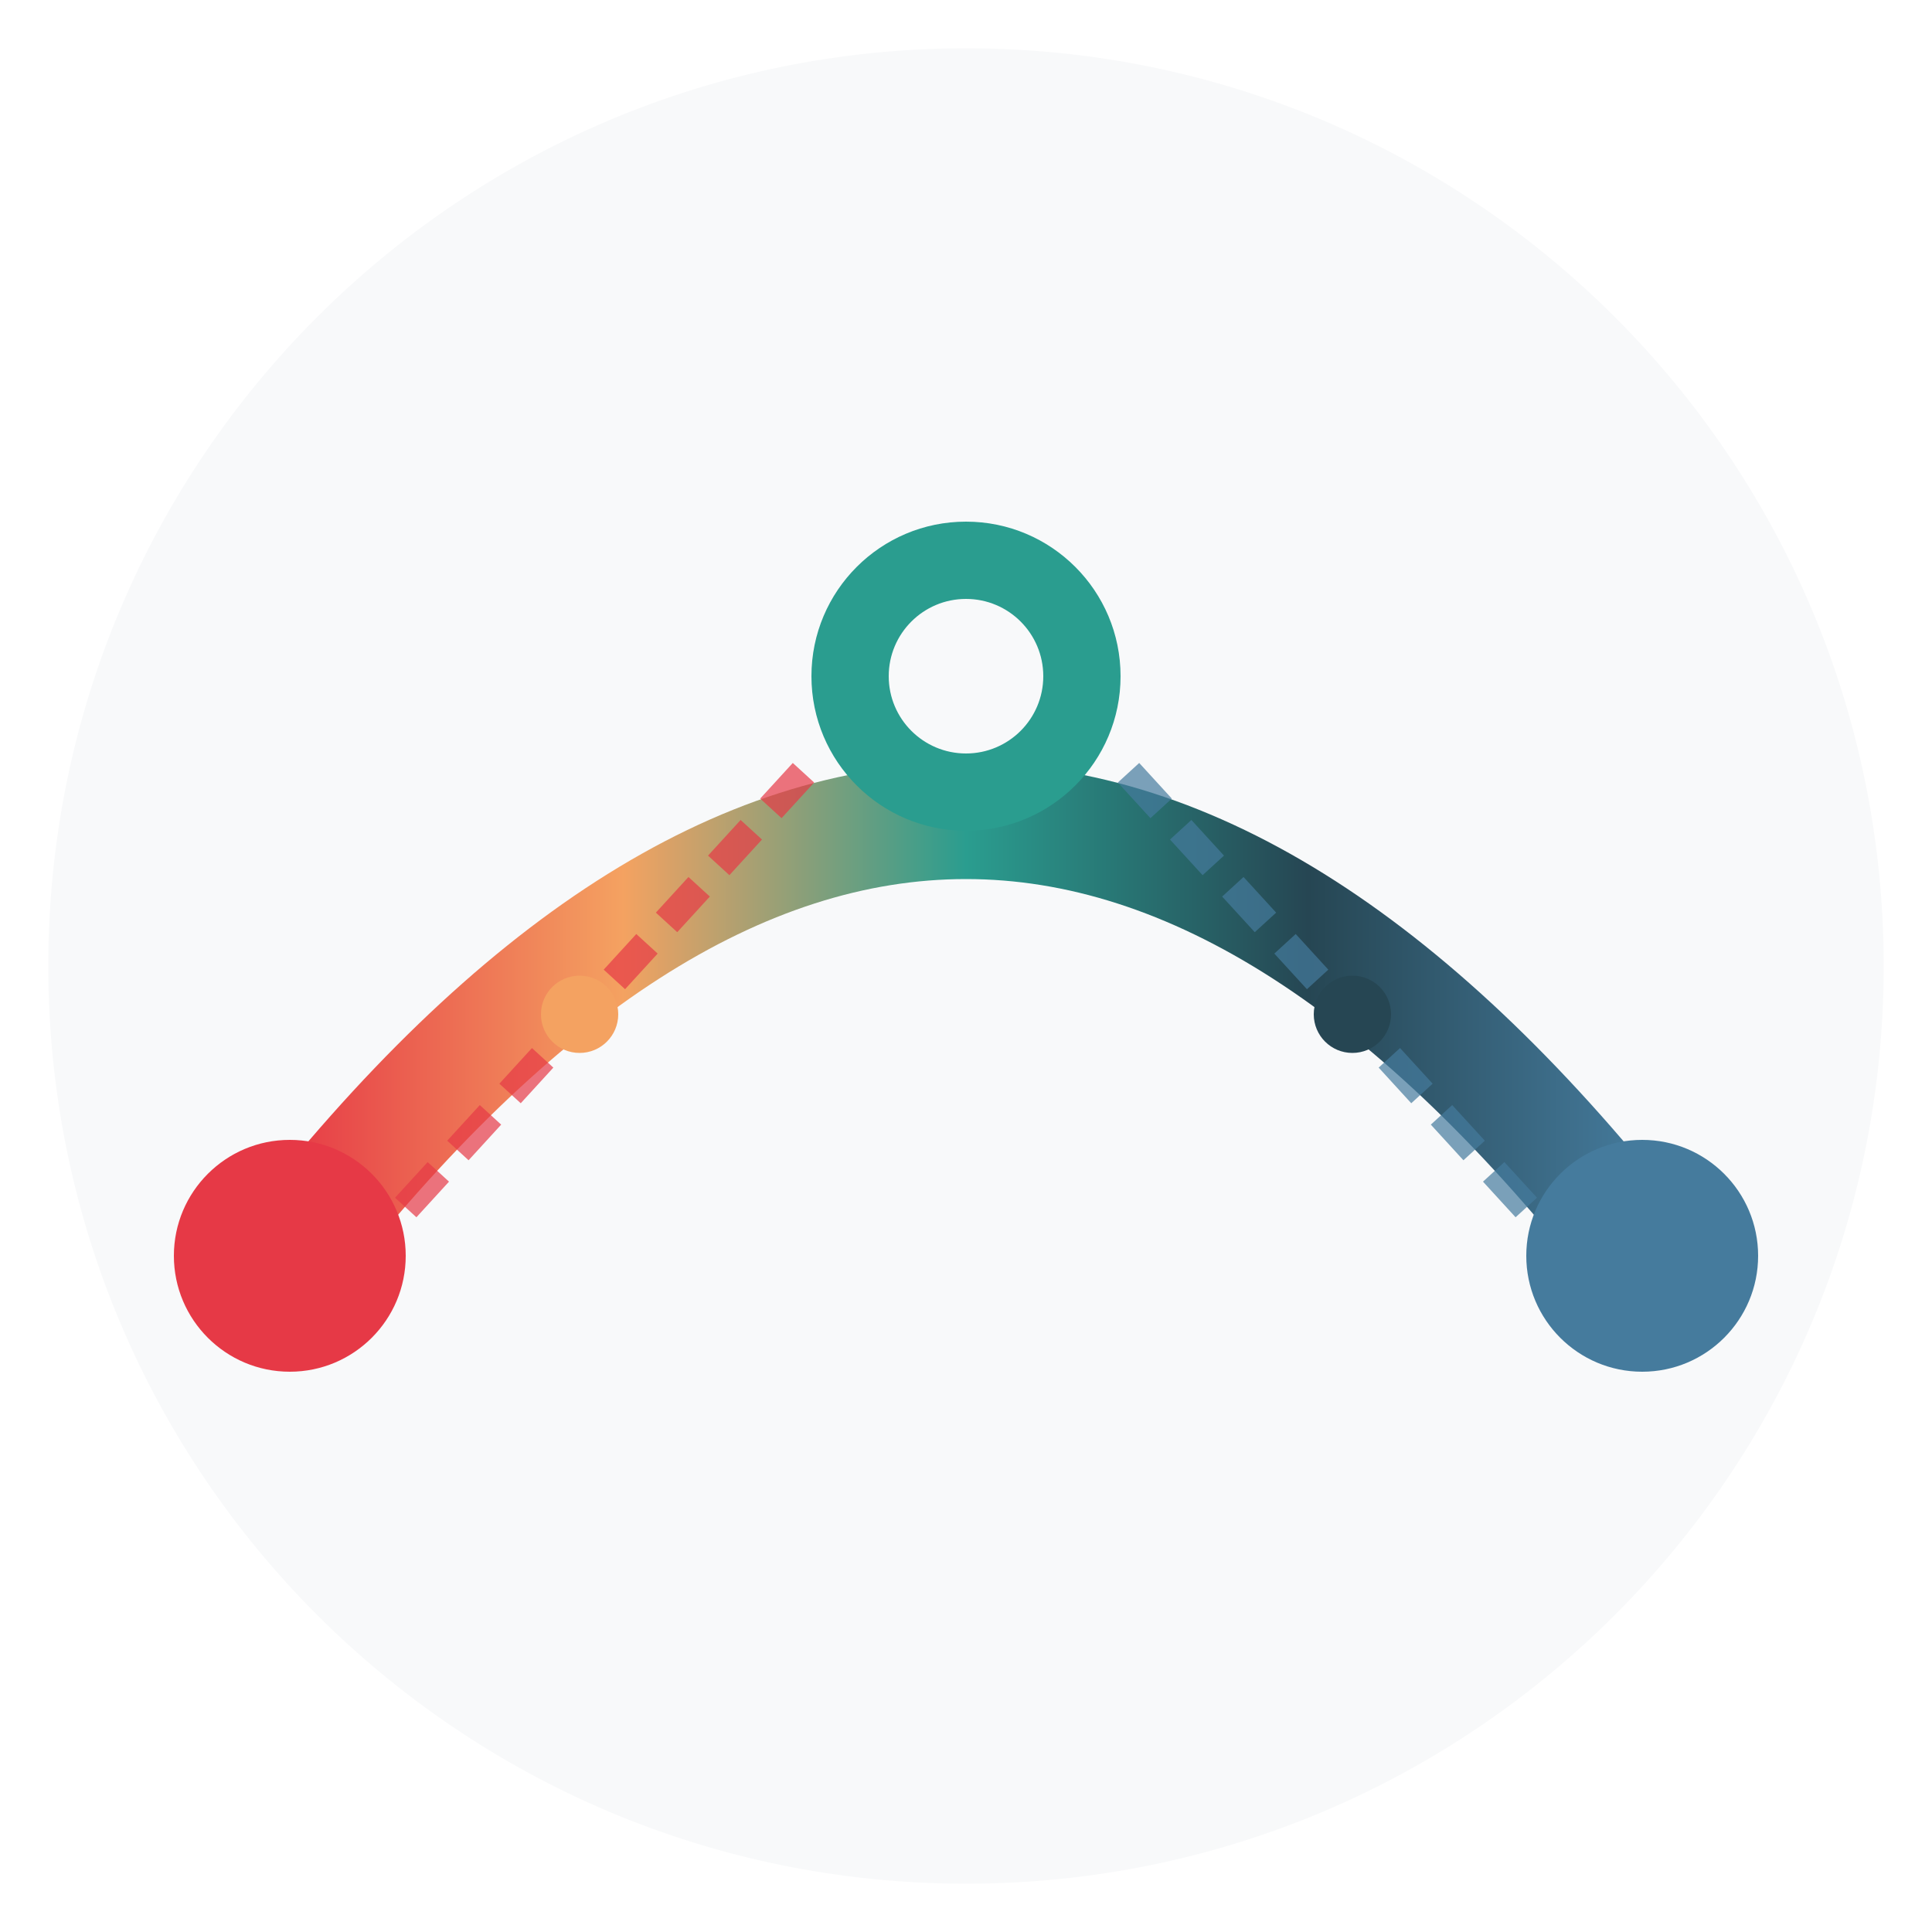
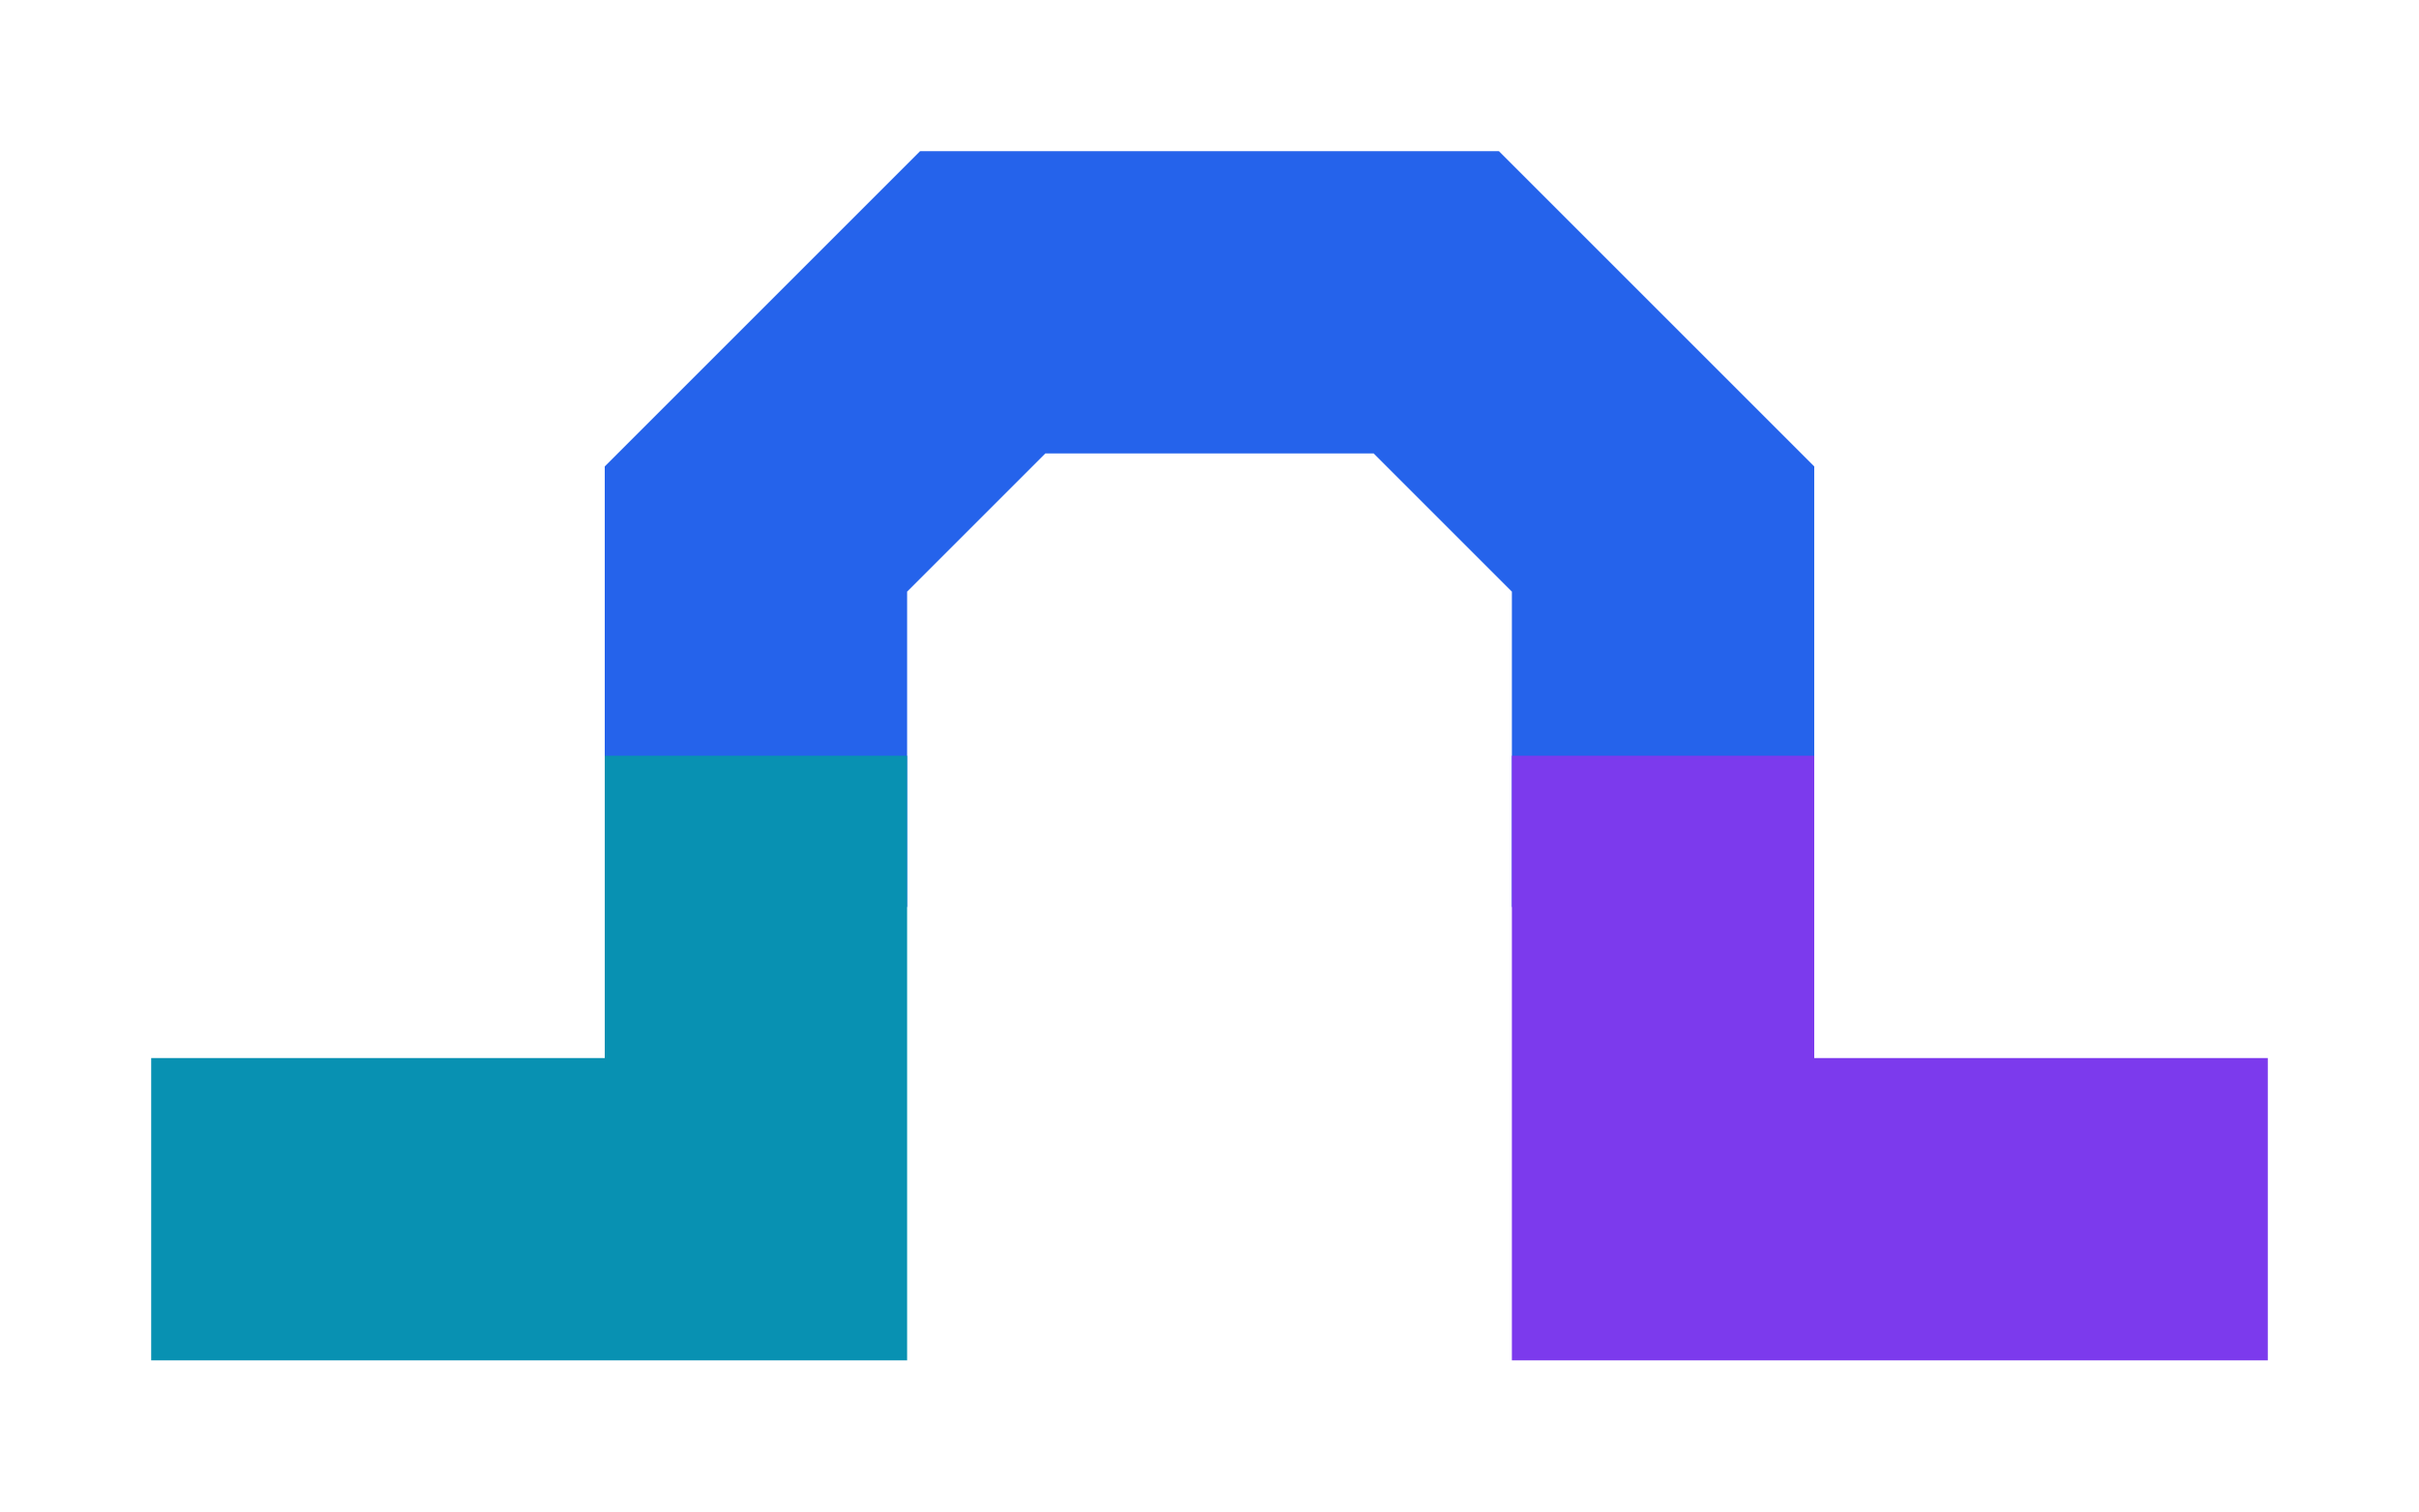
- <svg xmlns="http://www.w3.org/2000/svg" viewBox="0 0 200 200" width="200" height="200">
-   <defs>
-     <linearGradient id="bridgeGradientLight" x1="0%" y1="0%" x2="100%" y2="0%">
-       <stop offset="0%" style="stop-color:#E63946" />
-       <stop offset="25%" style="stop-color:#F4A261" />
-       <stop offset="50%" style="stop-color:#2A9D8F" />
-       <stop offset="75%" style="stop-color:#264653" />
-       <stop offset="100%" style="stop-color:#457B9D" />
-     </linearGradient>
-   </defs>
-   <circle cx="100" cy="100" r="95" fill="#f8f9fa" />
-   <path d="M 30 130 Q 100 40 170 130" stroke="url(#bridgeGradientLight)" stroke-width="12" fill="none" stroke-linecap="round" />
-   <circle cx="30" cy="130" r="12" fill="#E63946" />
-   <circle cx="170" cy="130" r="12" fill="#457B9D" />
-   <circle cx="100" cy="70" r="16" fill="#2A9D8F" />
-   <circle cx="100" cy="70" r="8" fill="#f8f9fa" />
-   <line x1="42" y1="125" x2="85" y2="78" stroke="#E63946" stroke-width="3" stroke-dasharray="5,3" opacity="0.7" />
-   <line x1="158" y1="125" x2="115" y2="78" stroke="#457B9D" stroke-width="3" stroke-dasharray="5,3" opacity="0.7" />
-   <circle cx="60" cy="105" r="4" fill="#F4A261" />
-   <circle cx="140" cy="105" r="4" fill="#264653" />
+ <svg xmlns="http://www.w3.org/2000/svg" viewBox="0 0 64 40" width="256" height="160" role="img" aria-labelledby="bifrost-logo-light-title">
+   <g fill="none" stroke-width="8" stroke-linecap="butt" stroke-linejoin="miter">
+     <path stroke="#2563eb" d="M20 24V14L26 8H38L44 14V24" />
+     <path stroke="#0891b2" d="M4 32H20V20" />
+     <path stroke="#7c3aed" d="M44 20V32H60" />
+   </g>
</svg>
